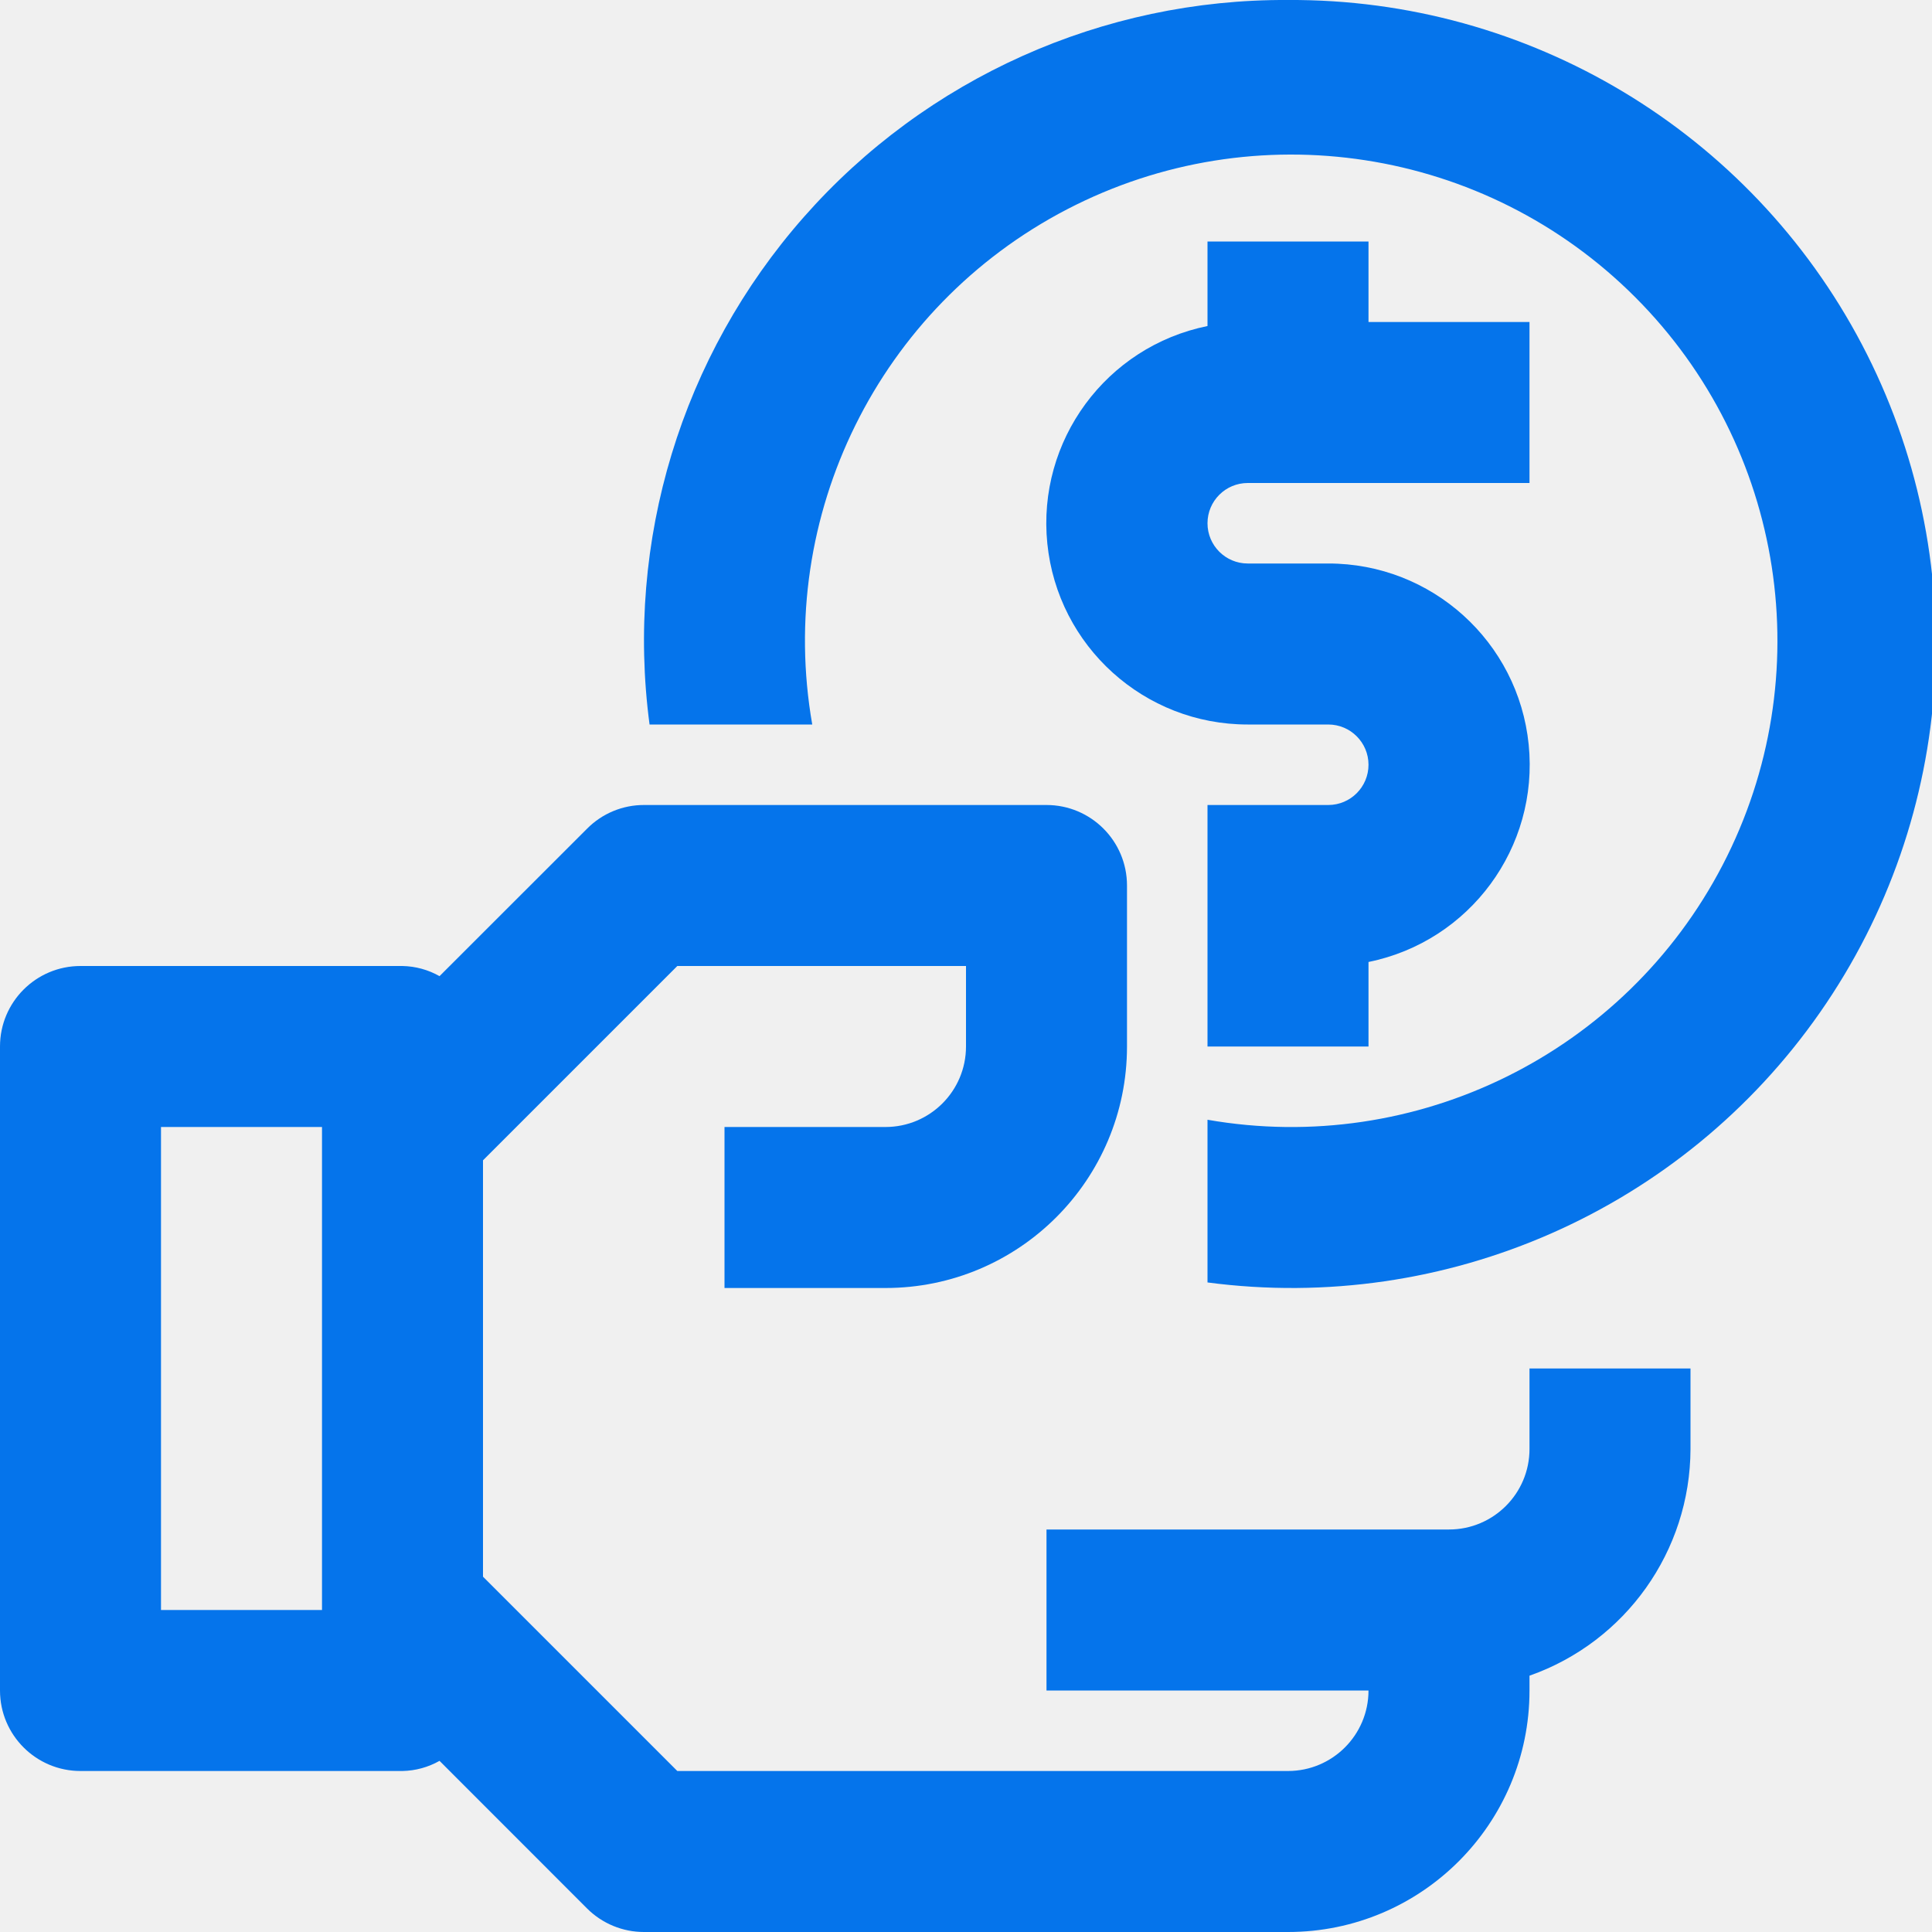
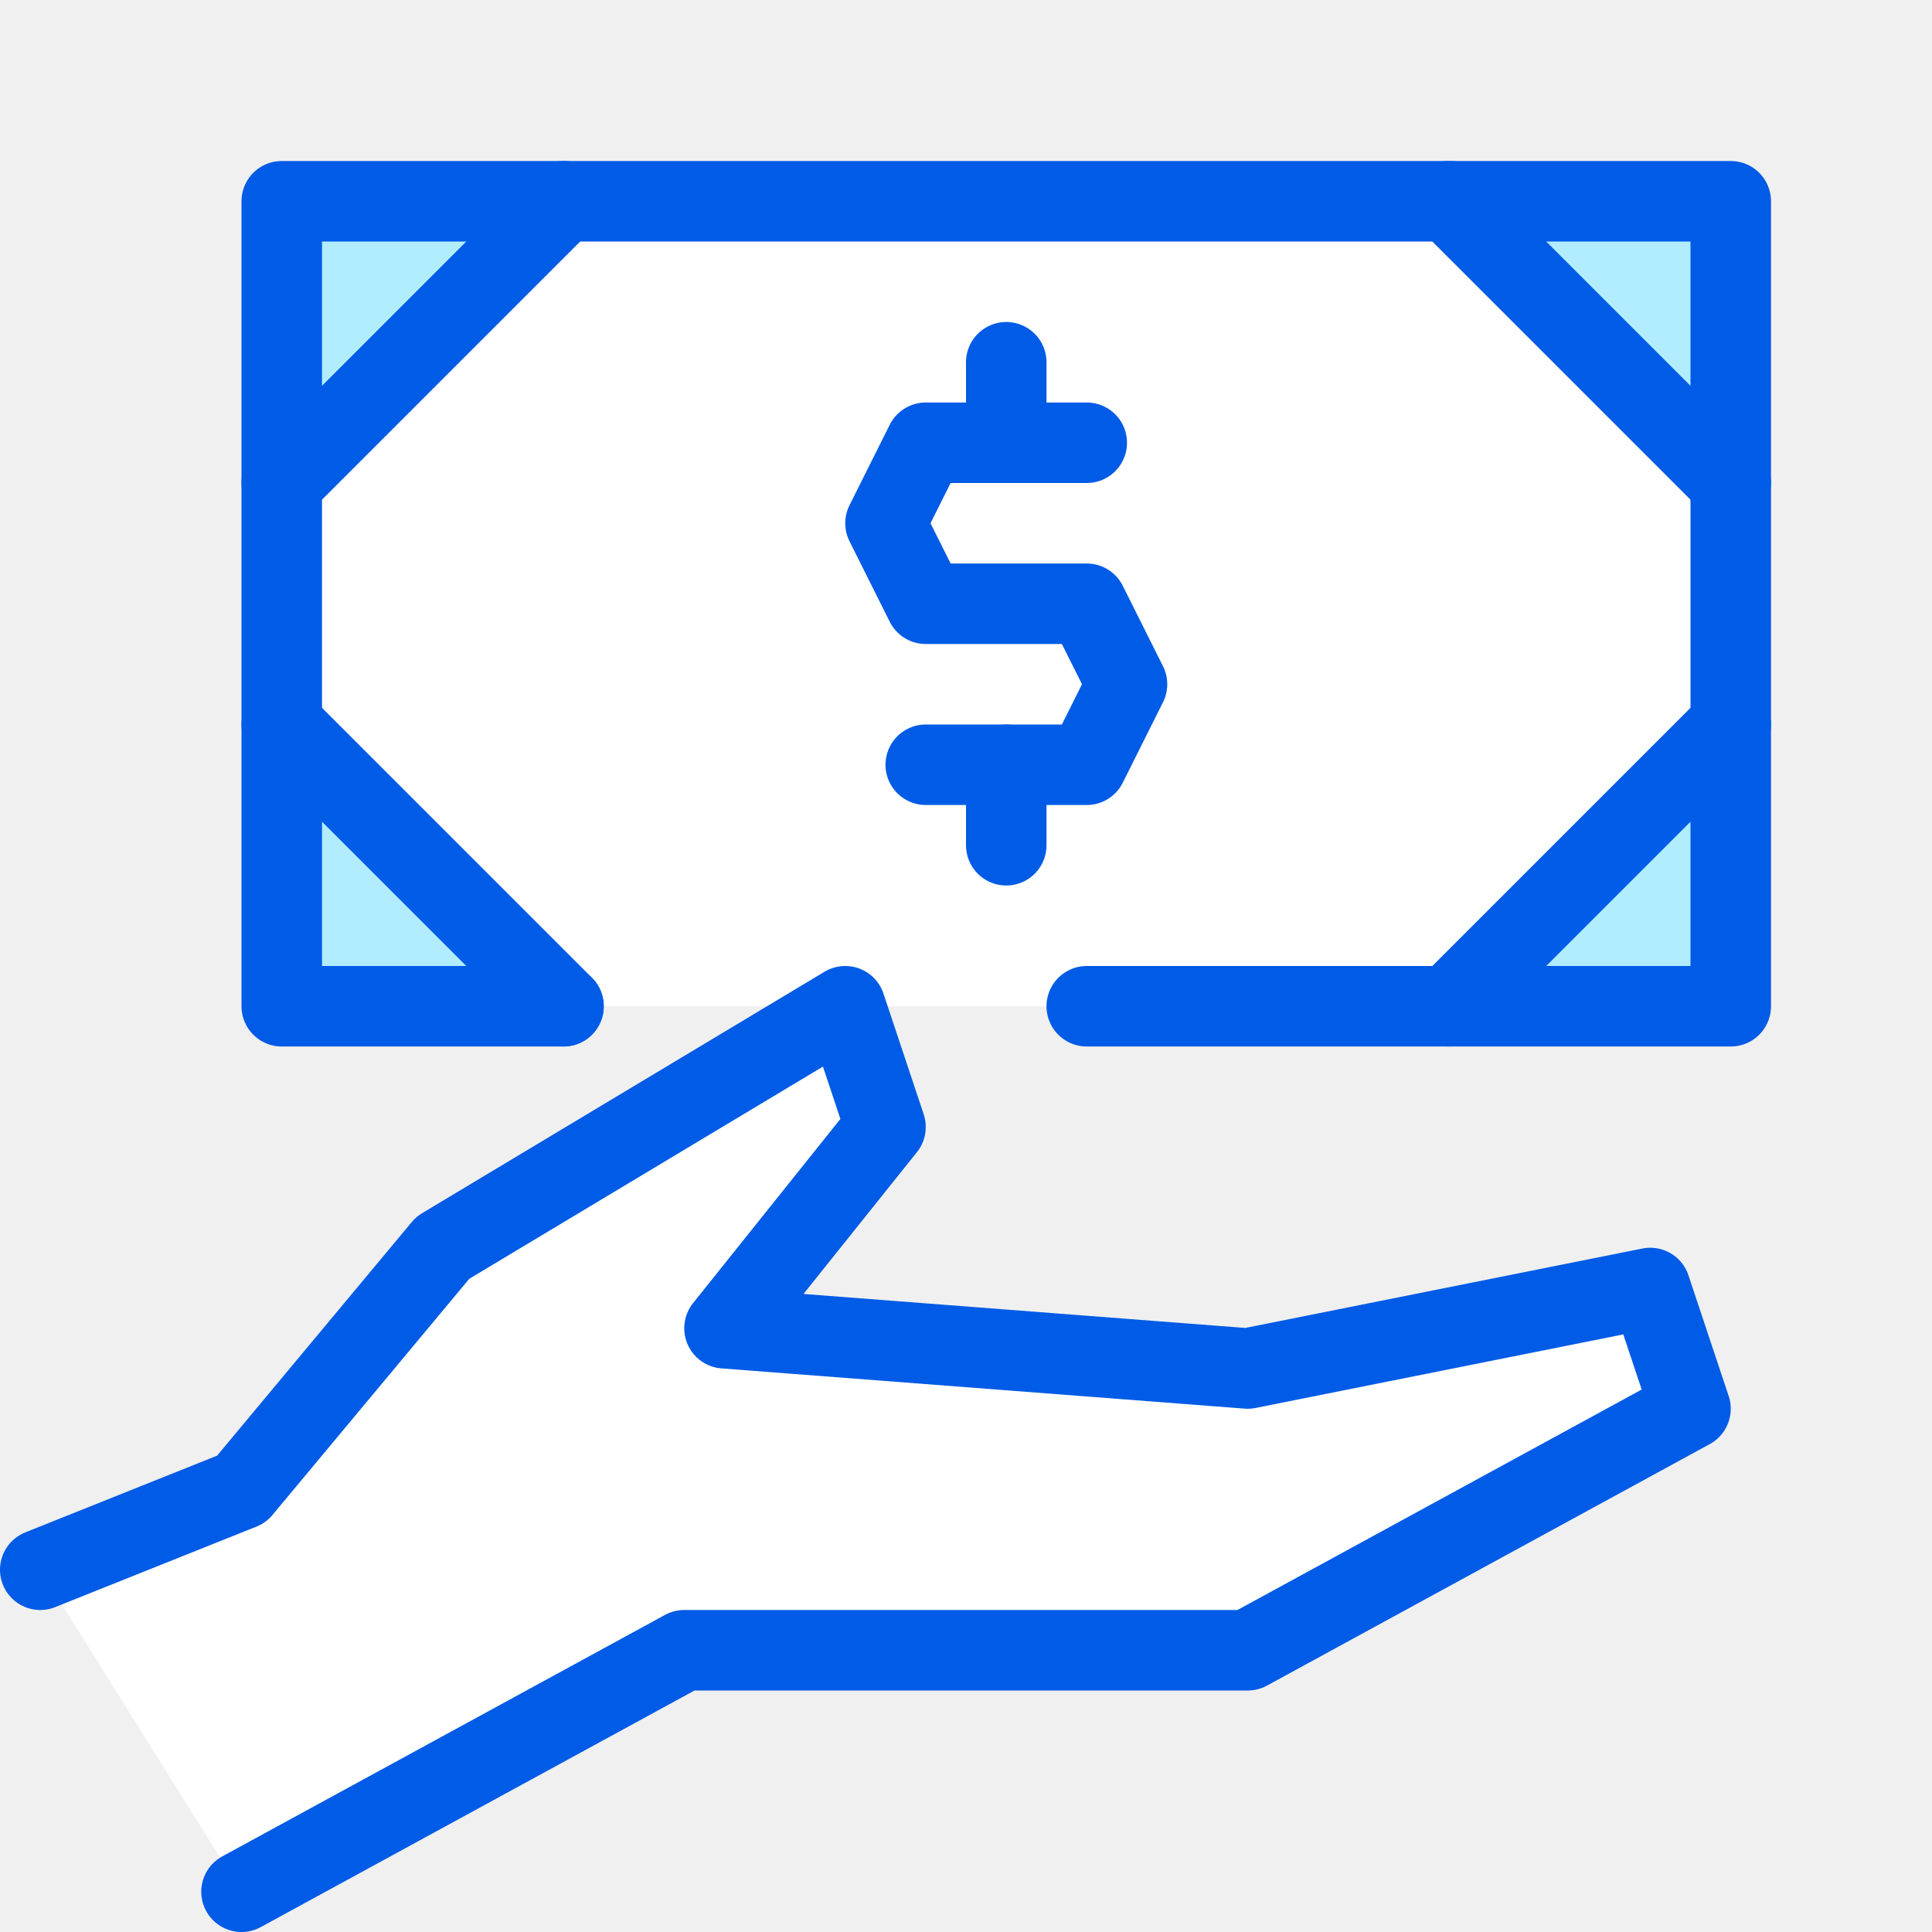
- <svg xmlns="http://www.w3.org/2000/svg" viewBox="526 1717 24 24">
+ <svg xmlns="http://www.w3.org/2000/svg" viewBox="2891 234 48 48">
  <defs>
-     <style>.a{fill:none;}.b{fill:#0574eb;}</style>
+     <style>.a{fill:#fff;}.b{fill:#b1ecff;}.c,.d{fill:none;}.c{stroke:#005be6;stroke-linecap:round;stroke-linejoin:round;stroke-width:2px;}</style>
  </defs>
-   <g transform="translate(526 1717)">
-     <rect class="a" width="24" height="24" />
-     <path class="b" d="M15,3V4.05A2.5,2.5,0,0,0,15.5,9h1a.5.5,0,0,1,0,1H15v3h2V11.95A2.5,2.5,0,0,0,16.5,7h-1a.5.5,0,0,1,0-1H19V4H17V3Z" />
-     <path class="b" d="M19,18a1,1,0,0,1-1,1H13v2h4a1,1,0,0,1-1,1H8.414L6,19.586V14.414L8.414,12H12v1a1,1,0,0,1-1,1H9v2h2a3,3,0,0,0,3-3V11a1,1,0,0,0-1-1H8a.992.992,0,0,0-.707.294L5.46,12.126A.974.974,0,0,0,5,12H1a1,1,0,0,0-1,1v8a1,1,0,0,0,1,1H5a.974.974,0,0,0,.46-.126l1.833,1.834A1,1,0,0,0,8,24h8a3,3,0,0,0,3-3v-.184A2.994,2.994,0,0,0,21,18V17H19ZM4,20H2V14H4Z" />
-     <path class="b" d="M16,0A7.954,7.954,0,0,0,8.069,9H10.09A6.04,6.04,0,1,1,15,13.91v2.021A8,8,0,1,0,16,0Z" />
+   <g transform="translate(2891 234)">
+     <g transform="translate(1 5)">
+       <path class="a" d="M5.5,34.5l11-6h14l11-6-1-3-10,2-13-1,4-5-1-3-10,6-5,6-5,2Z" transform="translate(-0.5 7.5)" />
+       <rect class="a" width="36" height="20" transform="translate(6)" />
+       <path class="b" d="M25,9.5v-7H18Z" transform="translate(17 -2.5)" />
+       <path class="b" d="M18,16h7V9Z" transform="translate(17 4)" />
+       <path class="b" d="M3.5,9v7h7Z" transform="translate(2.5 4)" />
+       <path class="b" d="M3.5,9.5v-7h7Z" transform="translate(2.5 -2.5)" />
+       <g transform="translate(6)">
+         <line class="c" y1="7" x2="7" />
+         <line class="c" x2="7" y2="7" transform="translate(0 13)" />
+         <path class="c" d="M10.5,22.5h-7V2.5h36v20h-16" transform="translate(-3.5 -2.5)" />
+         <line class="c" x1="7" y1="7" transform="translate(29)" />
+         <line class="c" x1="7" y2="7" transform="translate(29 13)" />
+       </g>
+       <g transform="translate(21 4)">
+         <path class="c" d="M16,5.5H12l-1,2,1,2h4l1,2-1,2H12" transform="translate(-11 -3.5)" />
+         <line class="c" y1="2" transform="translate(3)" />
+         <line class="c" y1="2" transform="translate(3 10)" />
+       </g>
+       <path class="c" d="M5.5,34.5l11-6h14l11-6-1-3-10,2-13-1,4-5-1-3-10,6-5,6-5,2" transform="translate(-0.5 7.5)" />
+     </g>
+     <rect class="d" width="48" height="48" />
  </g>
</svg>
